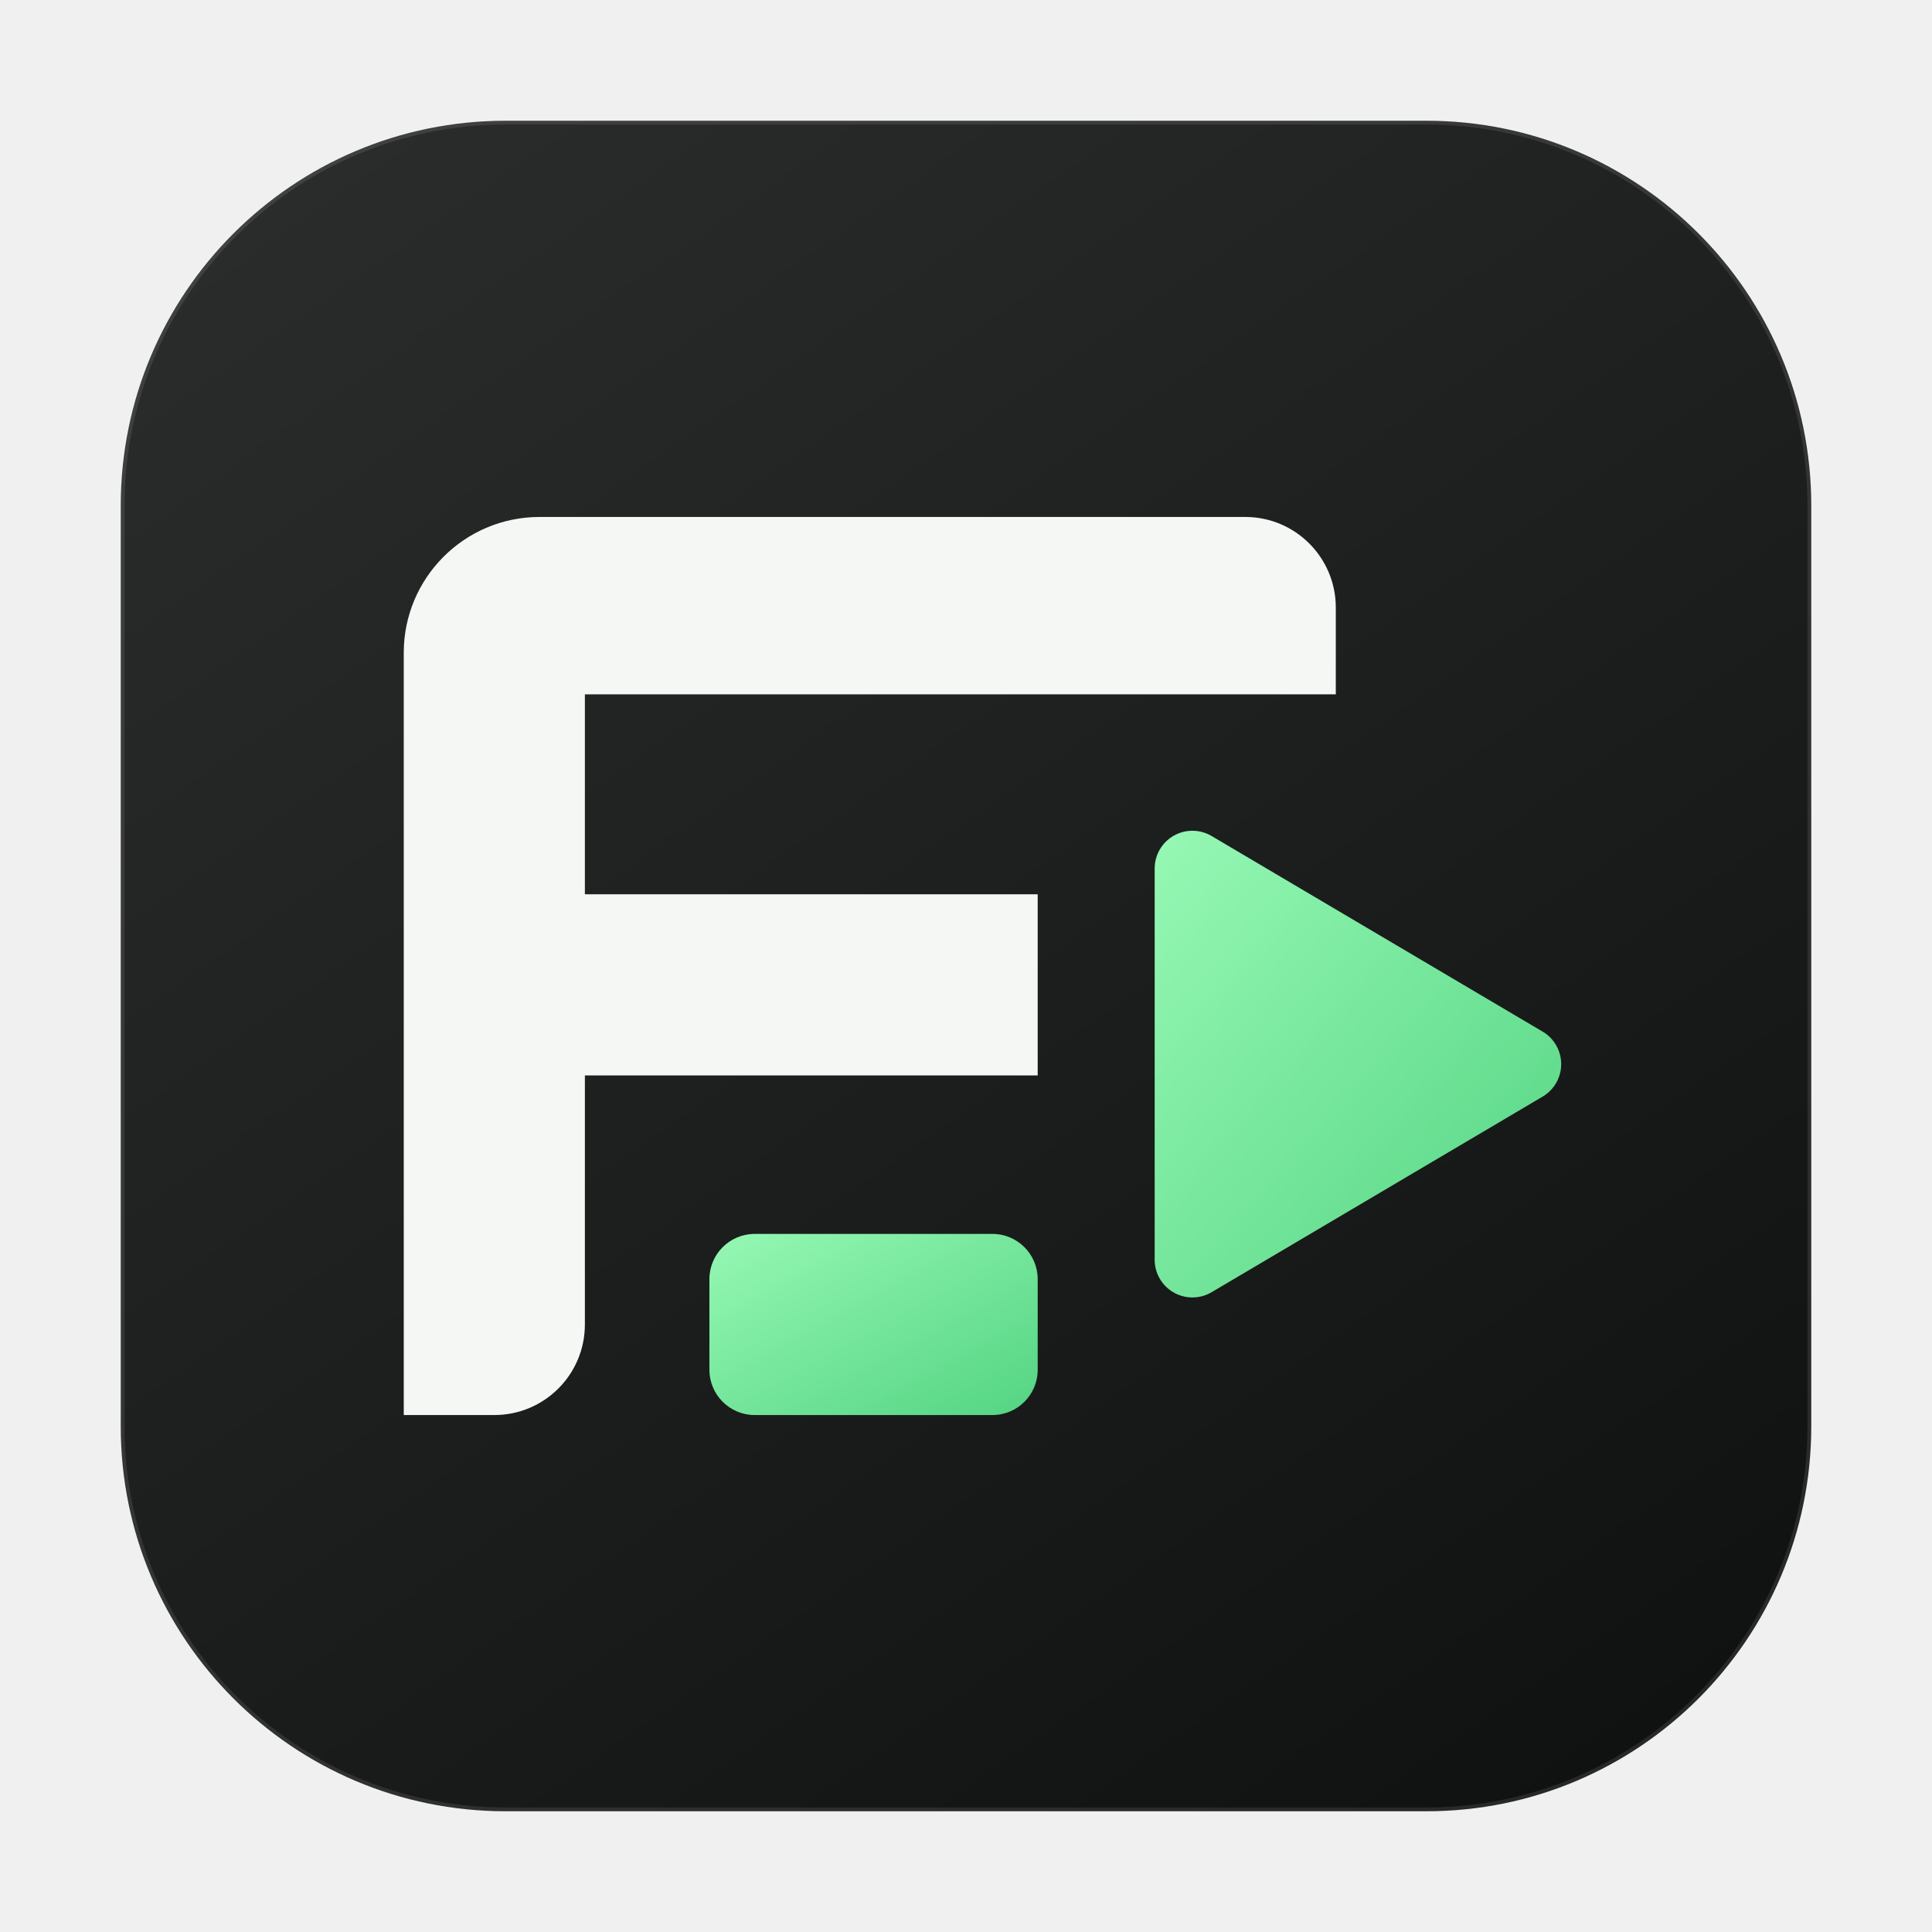
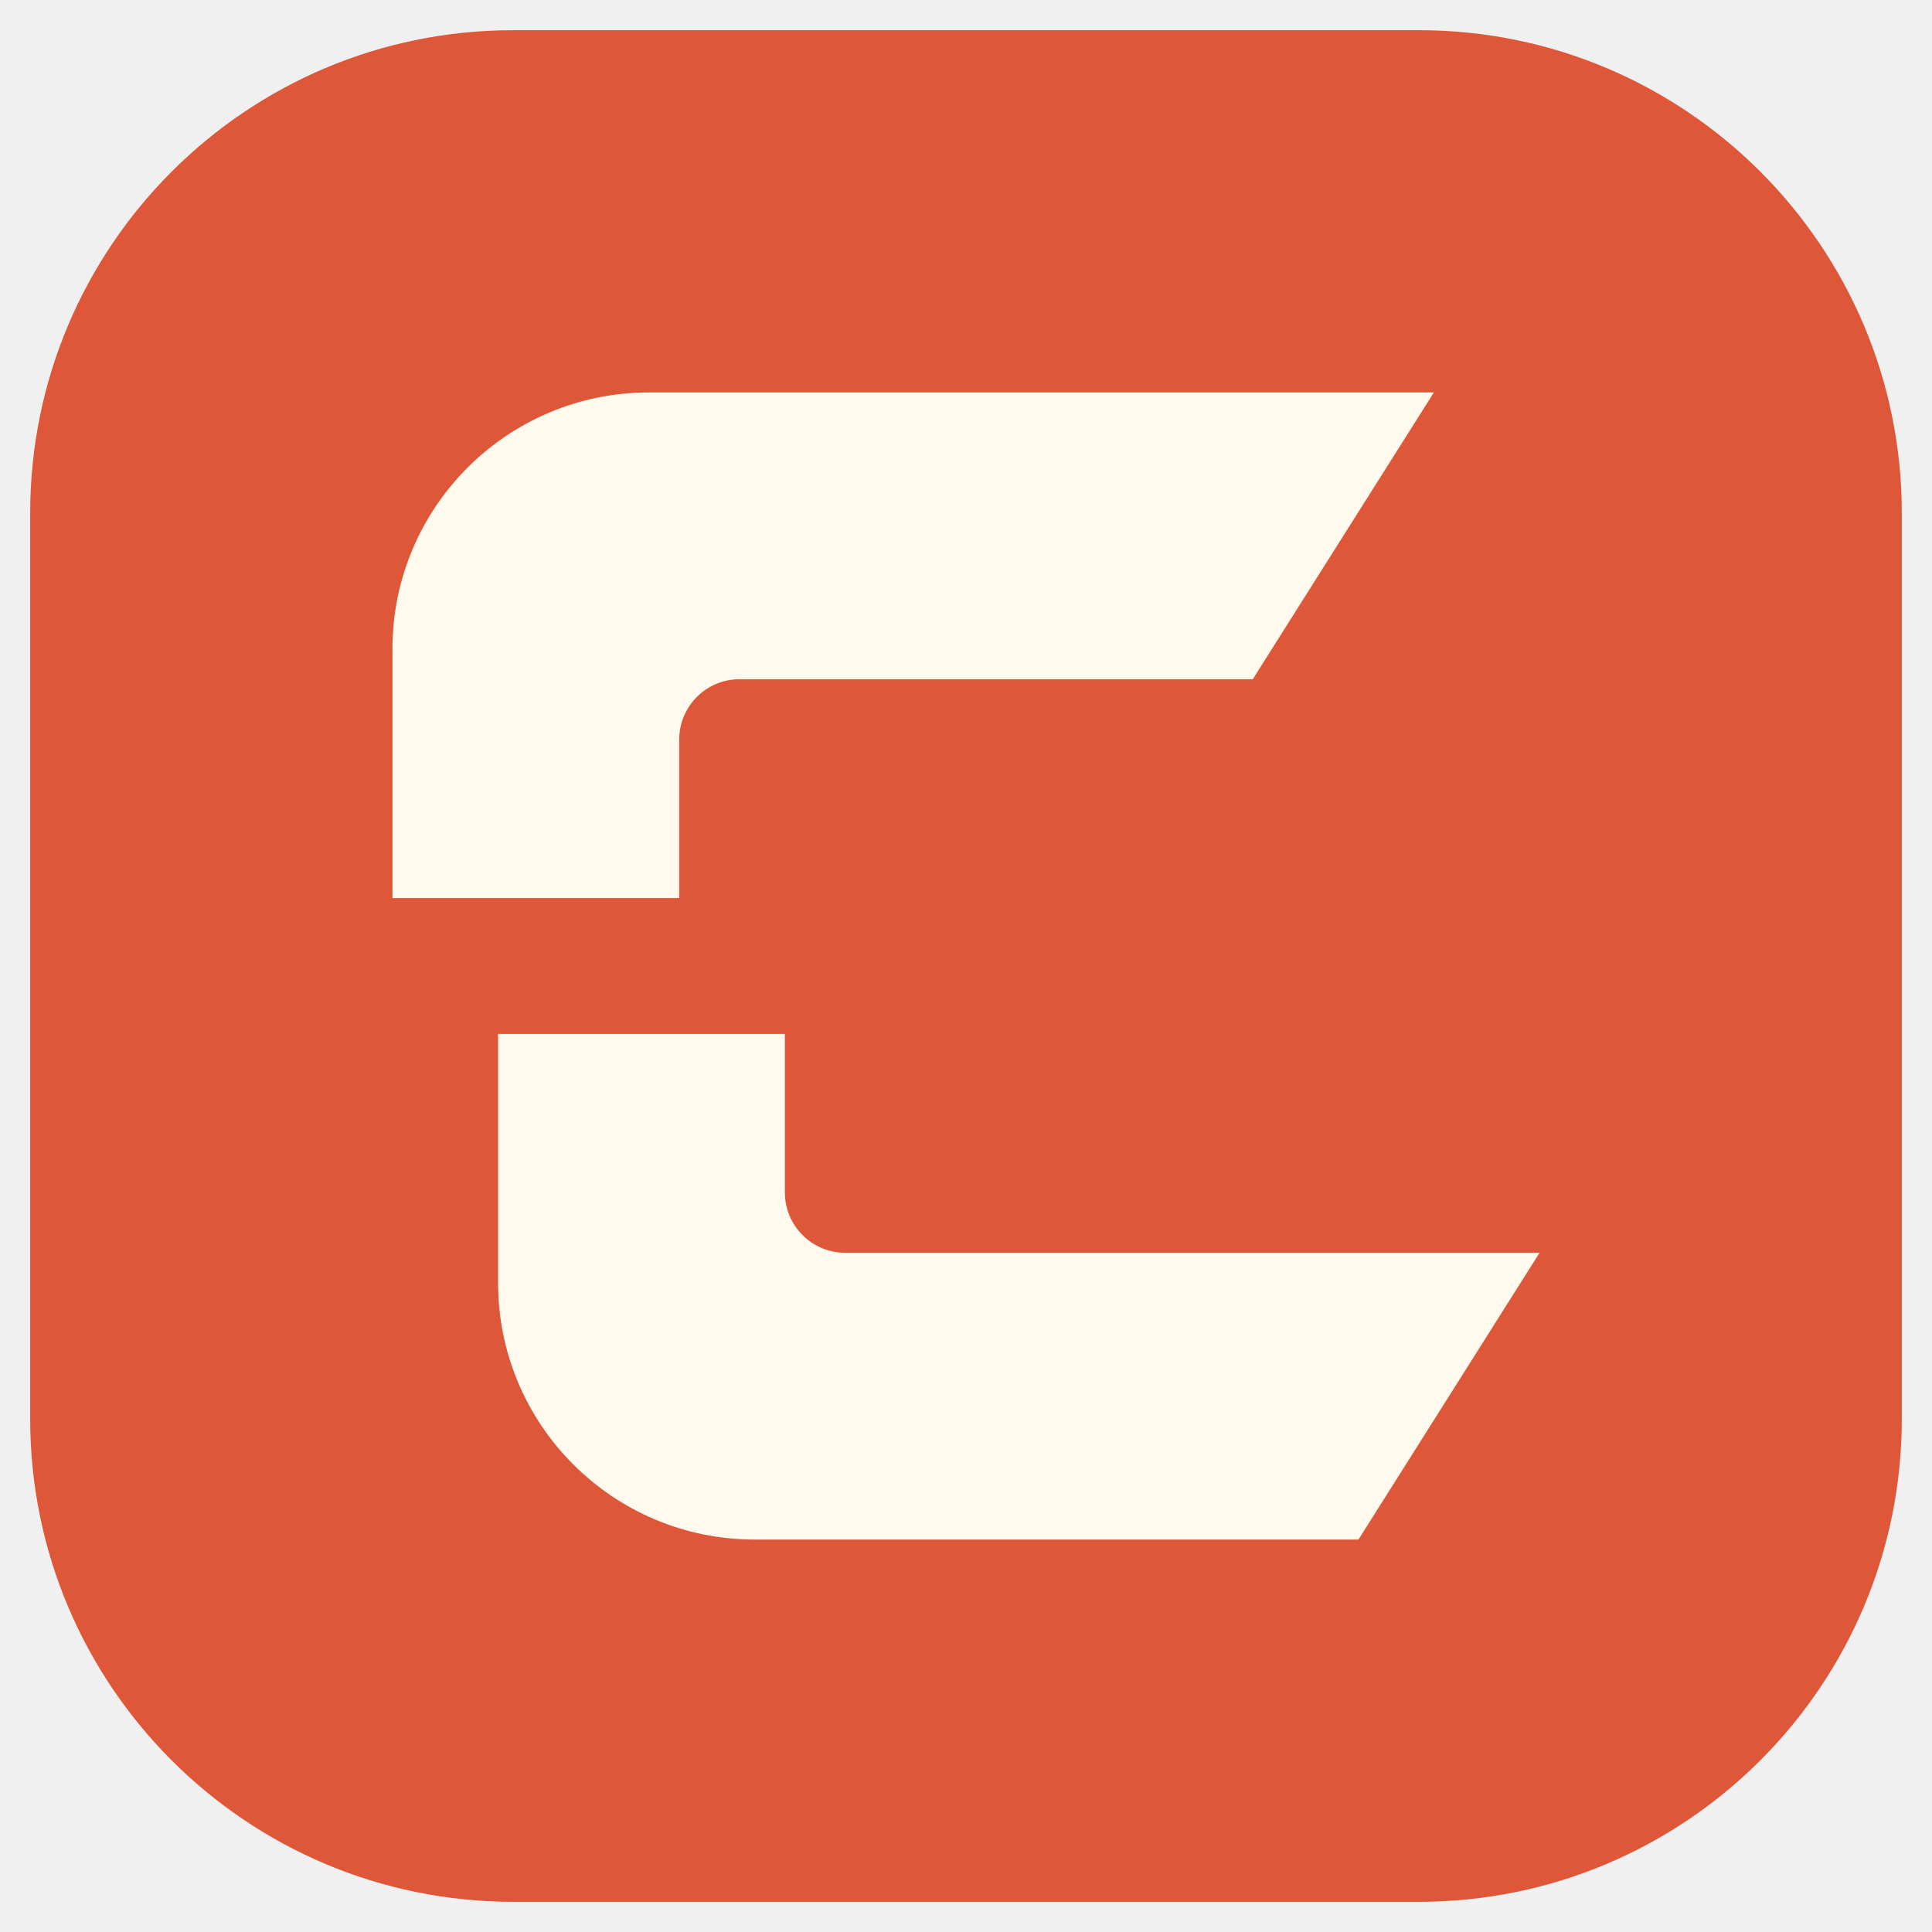
- <svg xmlns="http://www.w3.org/2000/svg" width="1024" height="1024" viewBox="0 0 1024 1024" role="img" aria-label="SceneForge">
-   <defs>
-     <linearGradient id="tile" x1=".15" y1="0" x2=".85" y2="1">
-       <stop stop-color="#292c2b" />
-       <stop offset="1" stop-color="#101211" />
-     </linearGradient>
-     <linearGradient id="accent" x1="0" y1="0" x2="1" y2="1">
-       <stop stop-color="#96f8b4" />
-       <stop offset="1" stop-color="#54d483" />
-     </linearGradient>
-   </defs>
-   <rect x="64" y="64" width="896" height="896" rx="204" fill="url(#tile)" />
-   <rect x="65" y="65" width="894" height="894" rx="203" fill="none" stroke="#ffffff" stroke-opacity=".10" stroke-width="2" />
-   <path d="M286 274h374a48 48 0 0 1 48 48v46H310v106h240v96H310v132a48 48 0 0 1-48 48h-48V346a72 72 0 0 1 72-72Z" fill="#f5f7f5" />
-   <path d="M612 460a20 20 0 0 1 30-17l176 104a20 20 0 0 1 0 34L642 685a20 20 0 0 1-30-17Z" fill="url(#accent)" />
-   <rect x="376" y="654" width="174" height="96" rx="24" fill="url(#accent)" />
+ <svg xmlns="http://www.w3.org/2000/svg" width="256" height="256" viewBox="0 0 64 64" fill="none">
+   <rect x="1" y="1" width="62" height="62" rx="16" fill="#DE5738" />
+   <path d="M13 21.5A8.5 8.5 0 0 1 21.5 13H47.5L41.5 22.5H24.5A2 2 0 0 0 22.5 24.5V29.75H13Z" fill="#FFF9EE" />
+   <path d="M16.5 34.25H26V39.5A2 2 0 0 0 28 41.5H51L45 51H25A8.5 8.5 0 0 1 16.5 42.5Z" fill="#FFF9EE" />
</svg>
